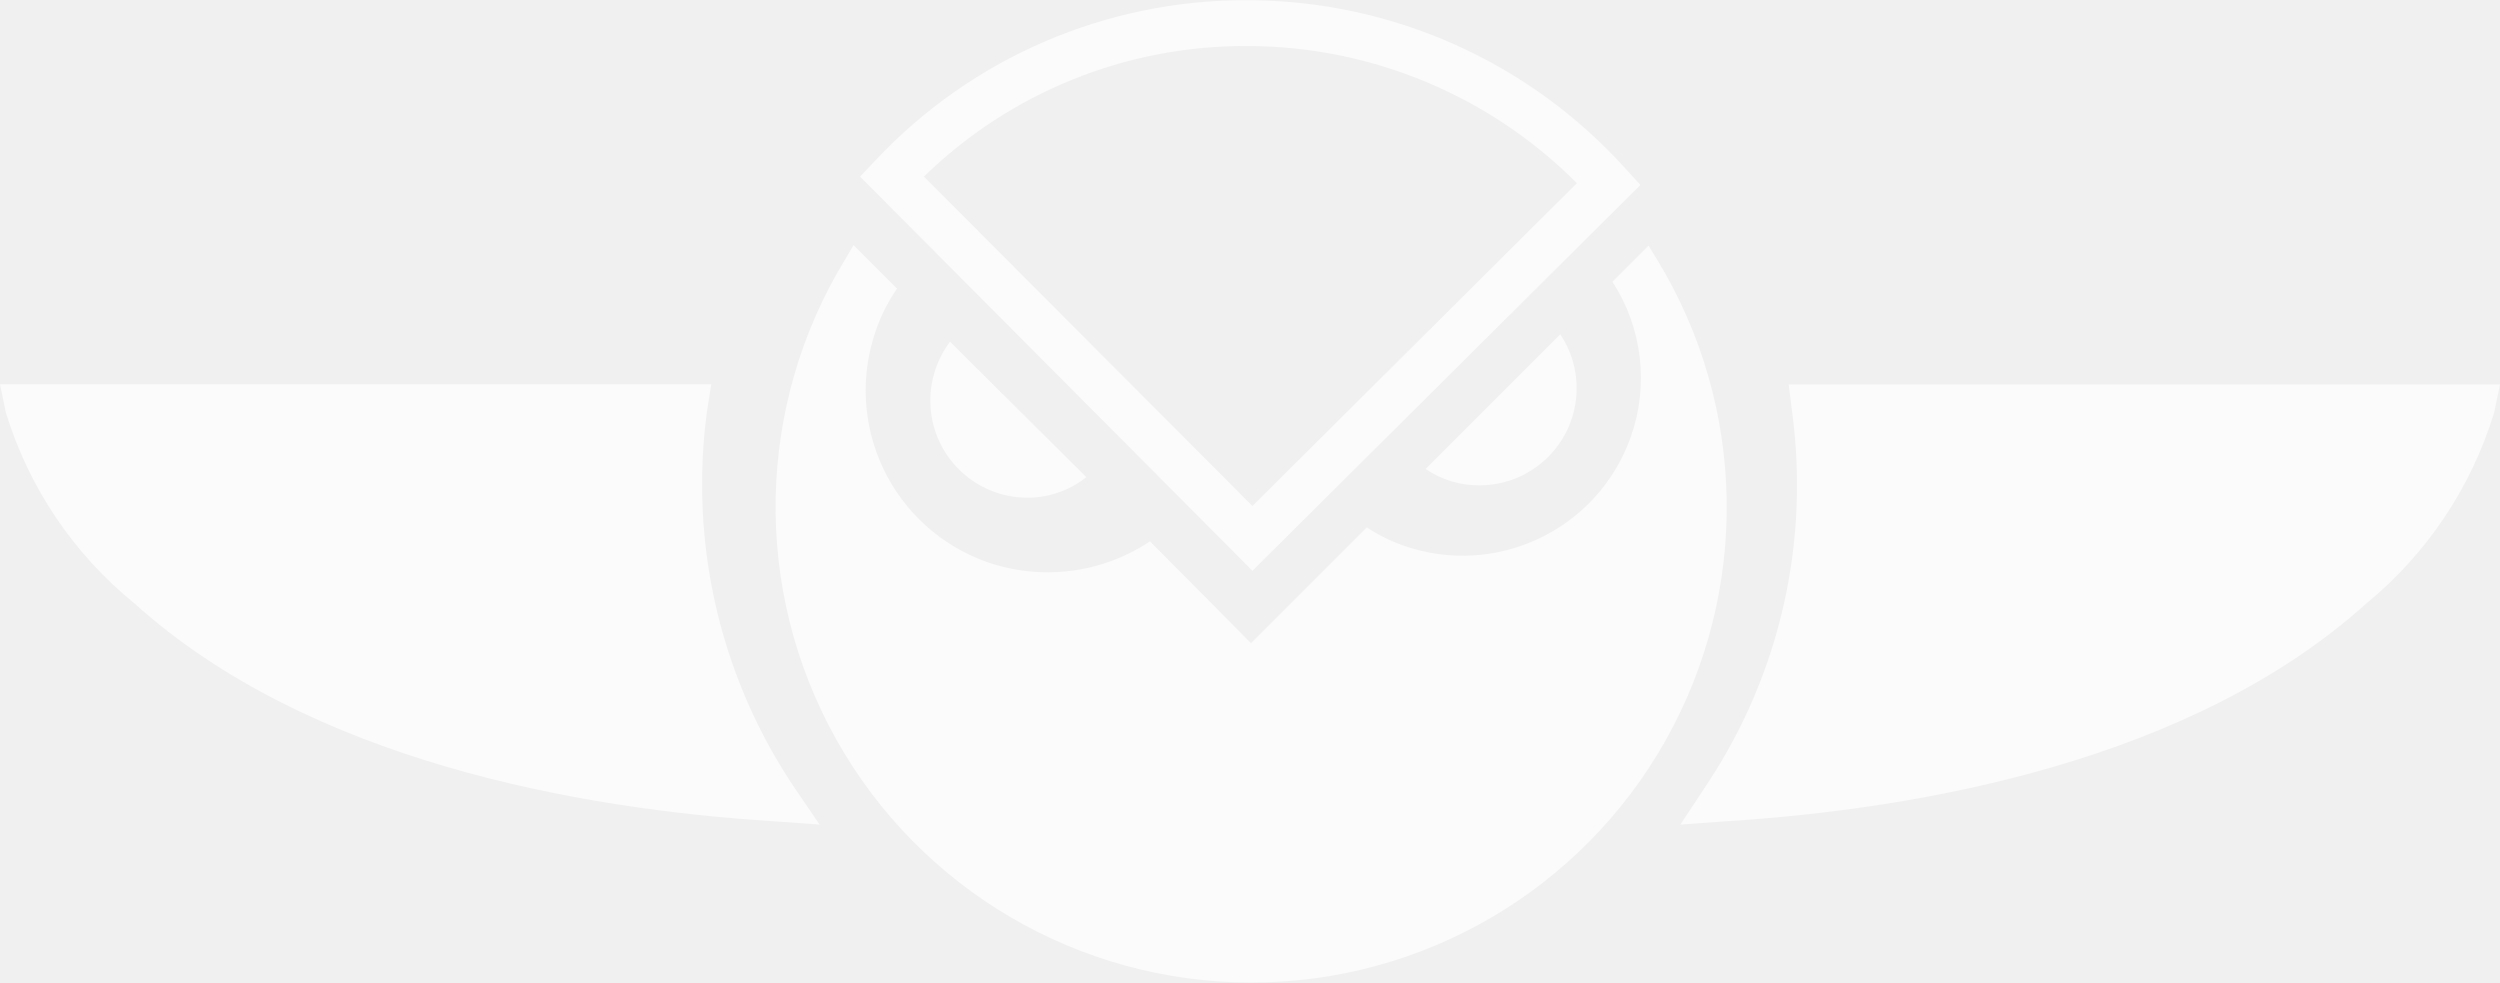
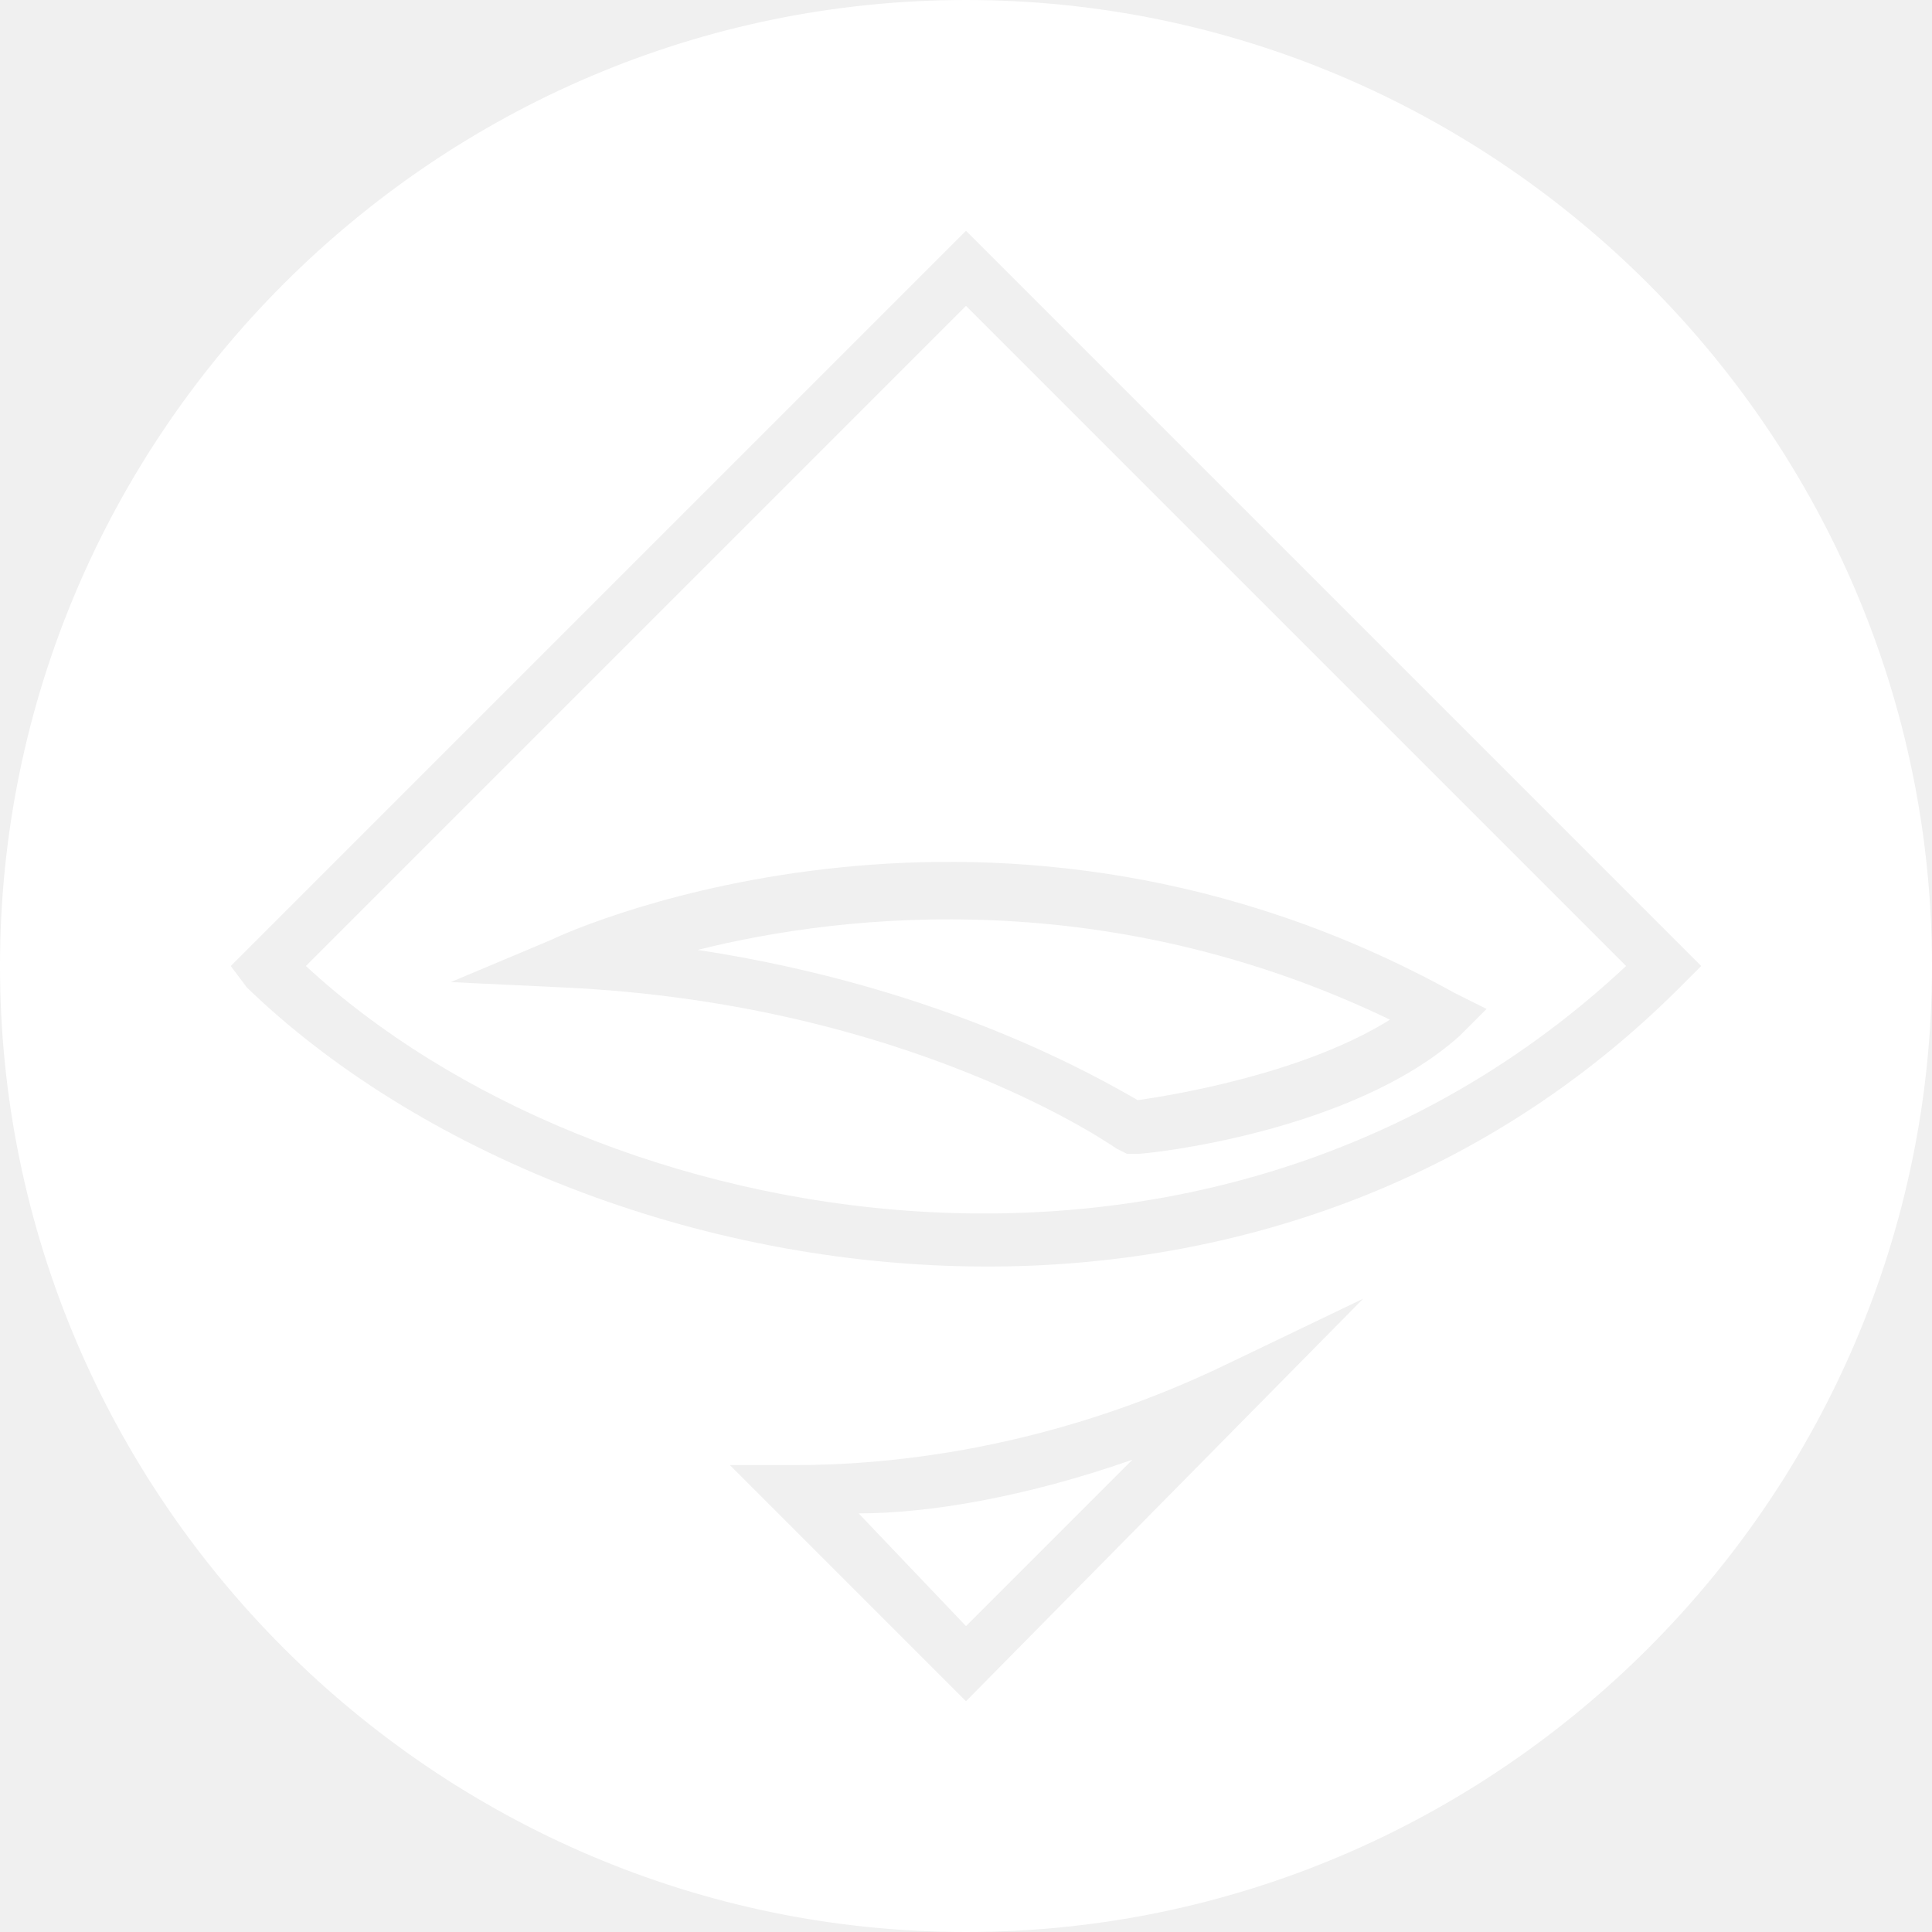
- <svg xmlns="http://www.w3.org/2000/svg" viewBox="12689 10051 50 19.645">
-   <defs>
-     <style>.a{opacity:0.7;}.b{fill:#fff;}</style>
-   </defs>
-   <g class="a" transform="translate(12688 9982.086)">
-     <path class="b" d="M88.8,91.134l-.723.723a3.529,3.529,0,0,1,.361,3.121,3.568,3.568,0,0,1-4.55,2.152,3.305,3.305,0,0,1-.723-.361l-2.316,2.316-2.02-2.037a3.689,3.689,0,0,1-3.269.411,3.638,3.638,0,0,1-2.2-4.665,3.38,3.38,0,0,1,.411-.8l-.871-.871-.164.279a9.511,9.511,0,0,0,8.1,14.471h.017a9.506,9.506,0,0,0,8.132-14.437Z" transform="translate(-54.829 -17.308)" />
-     <path class="b" d="M20,75.747a1.967,1.967,0,0,0-.394,1.183,1.942,1.942,0,0,0,1.938,1.938,1.881,1.881,0,0,0,1.183-.411Zm9.511,2.546a1.879,1.879,0,0,0,1.084.328,1.942,1.942,0,0,0,1.938-1.938,1.918,1.918,0,0,0-.328-1.084l-2.694,2.694ZM26.049,80.33,18.2,72.446l.312-.328a10.137,10.137,0,0,1,7.424-3.2h.017a10.193,10.193,0,0,1,7.556,3.367l.3.328Zm-6.57-7.884,6.57,6.587,6.488-6.455a9.317,9.317,0,0,0-6.57-2.743h-.017A9.2,9.2,0,0,0,19.479,72.446Zm-2.086,12.96-.92-.066c-3.909-.246-9.3-1.216-12.779-4.353A7.9,7.9,0,0,1,1.115,77.16L1,76.6H15.225l-.082.526a10.688,10.688,0,0,0-.1,1.446,10.858,10.858,0,0,0,1.823,6.061l.526.772Zm17.214,0,.509-.772a10.792,10.792,0,0,0,1.823-6.028,11,11,0,0,0-.1-1.478l-.066-.526H51l-.115.558a7.93,7.93,0,0,1-2.562,3.827c-3.482,3.137-8.886,4.106-12.8,4.353Z" />
+ <svg xmlns="http://www.w3.org/2000/svg" version="1.1" id="Слой_1" x="0px" y="0px" viewBox="0 0 36 36" style="enable-background:new 0 0 36 36;" xml:space="preserve">
+   <style type="text/css">
+ 	.st0{fill:#FFFFFF;}
+ </style>
+   <g>
+     <g>
+       <path class="st0" d="M18,30.3l3.1-3.1c-2,0.7-3.8,1-5.1,1L18,30.3z" />
+     </g>
+     <g>
+       <path class="st0" d="M25.9,19c-5.2-2.5-10.1-2-12.9-1.3c4.6,0.7,7.5,2.4,8.2,2.8C21.9,20.4,24.3,20,25.9,19z" />
+     </g>
+     <g>
+       <path class="st0" d="M5.7,18c5.4,5,16.9,7.2,24.6,0L18,5.7L5.7,18z M27.1,18.5l0.6,0.3l-0.5,0.5c-2,1.8-5.8,2.2-6,2.2l-0.2,0    l-0.2-0.1c0,0-3.8-2.7-10.3-3l-2.1-0.1l1.9-0.8C10.7,17.3,18.6,13.8,27.1,18.5z" />
+     </g>
+     <g>
+       <path class="st0" d="M18,0C8.1,0,0,8.1,0,18c0,9.9,8.1,18,18,18s18-8.1,18-18C36,8.1,27.9,0,18,0z M18,31.7l-4.4-4.4h1.2    c1.5,0,4.6-0.2,8.1-1.9l2.5-1.2L18,31.7z M18.4,23.6c-5.5,0-10.7-2.2-13.8-5.2L4.3,18L18,4.3L31.7,18l-0.4,0.4    C27.6,22.1,22.9,23.6,18.4,23.6z" />
+     </g>
  </g>
</svg>
